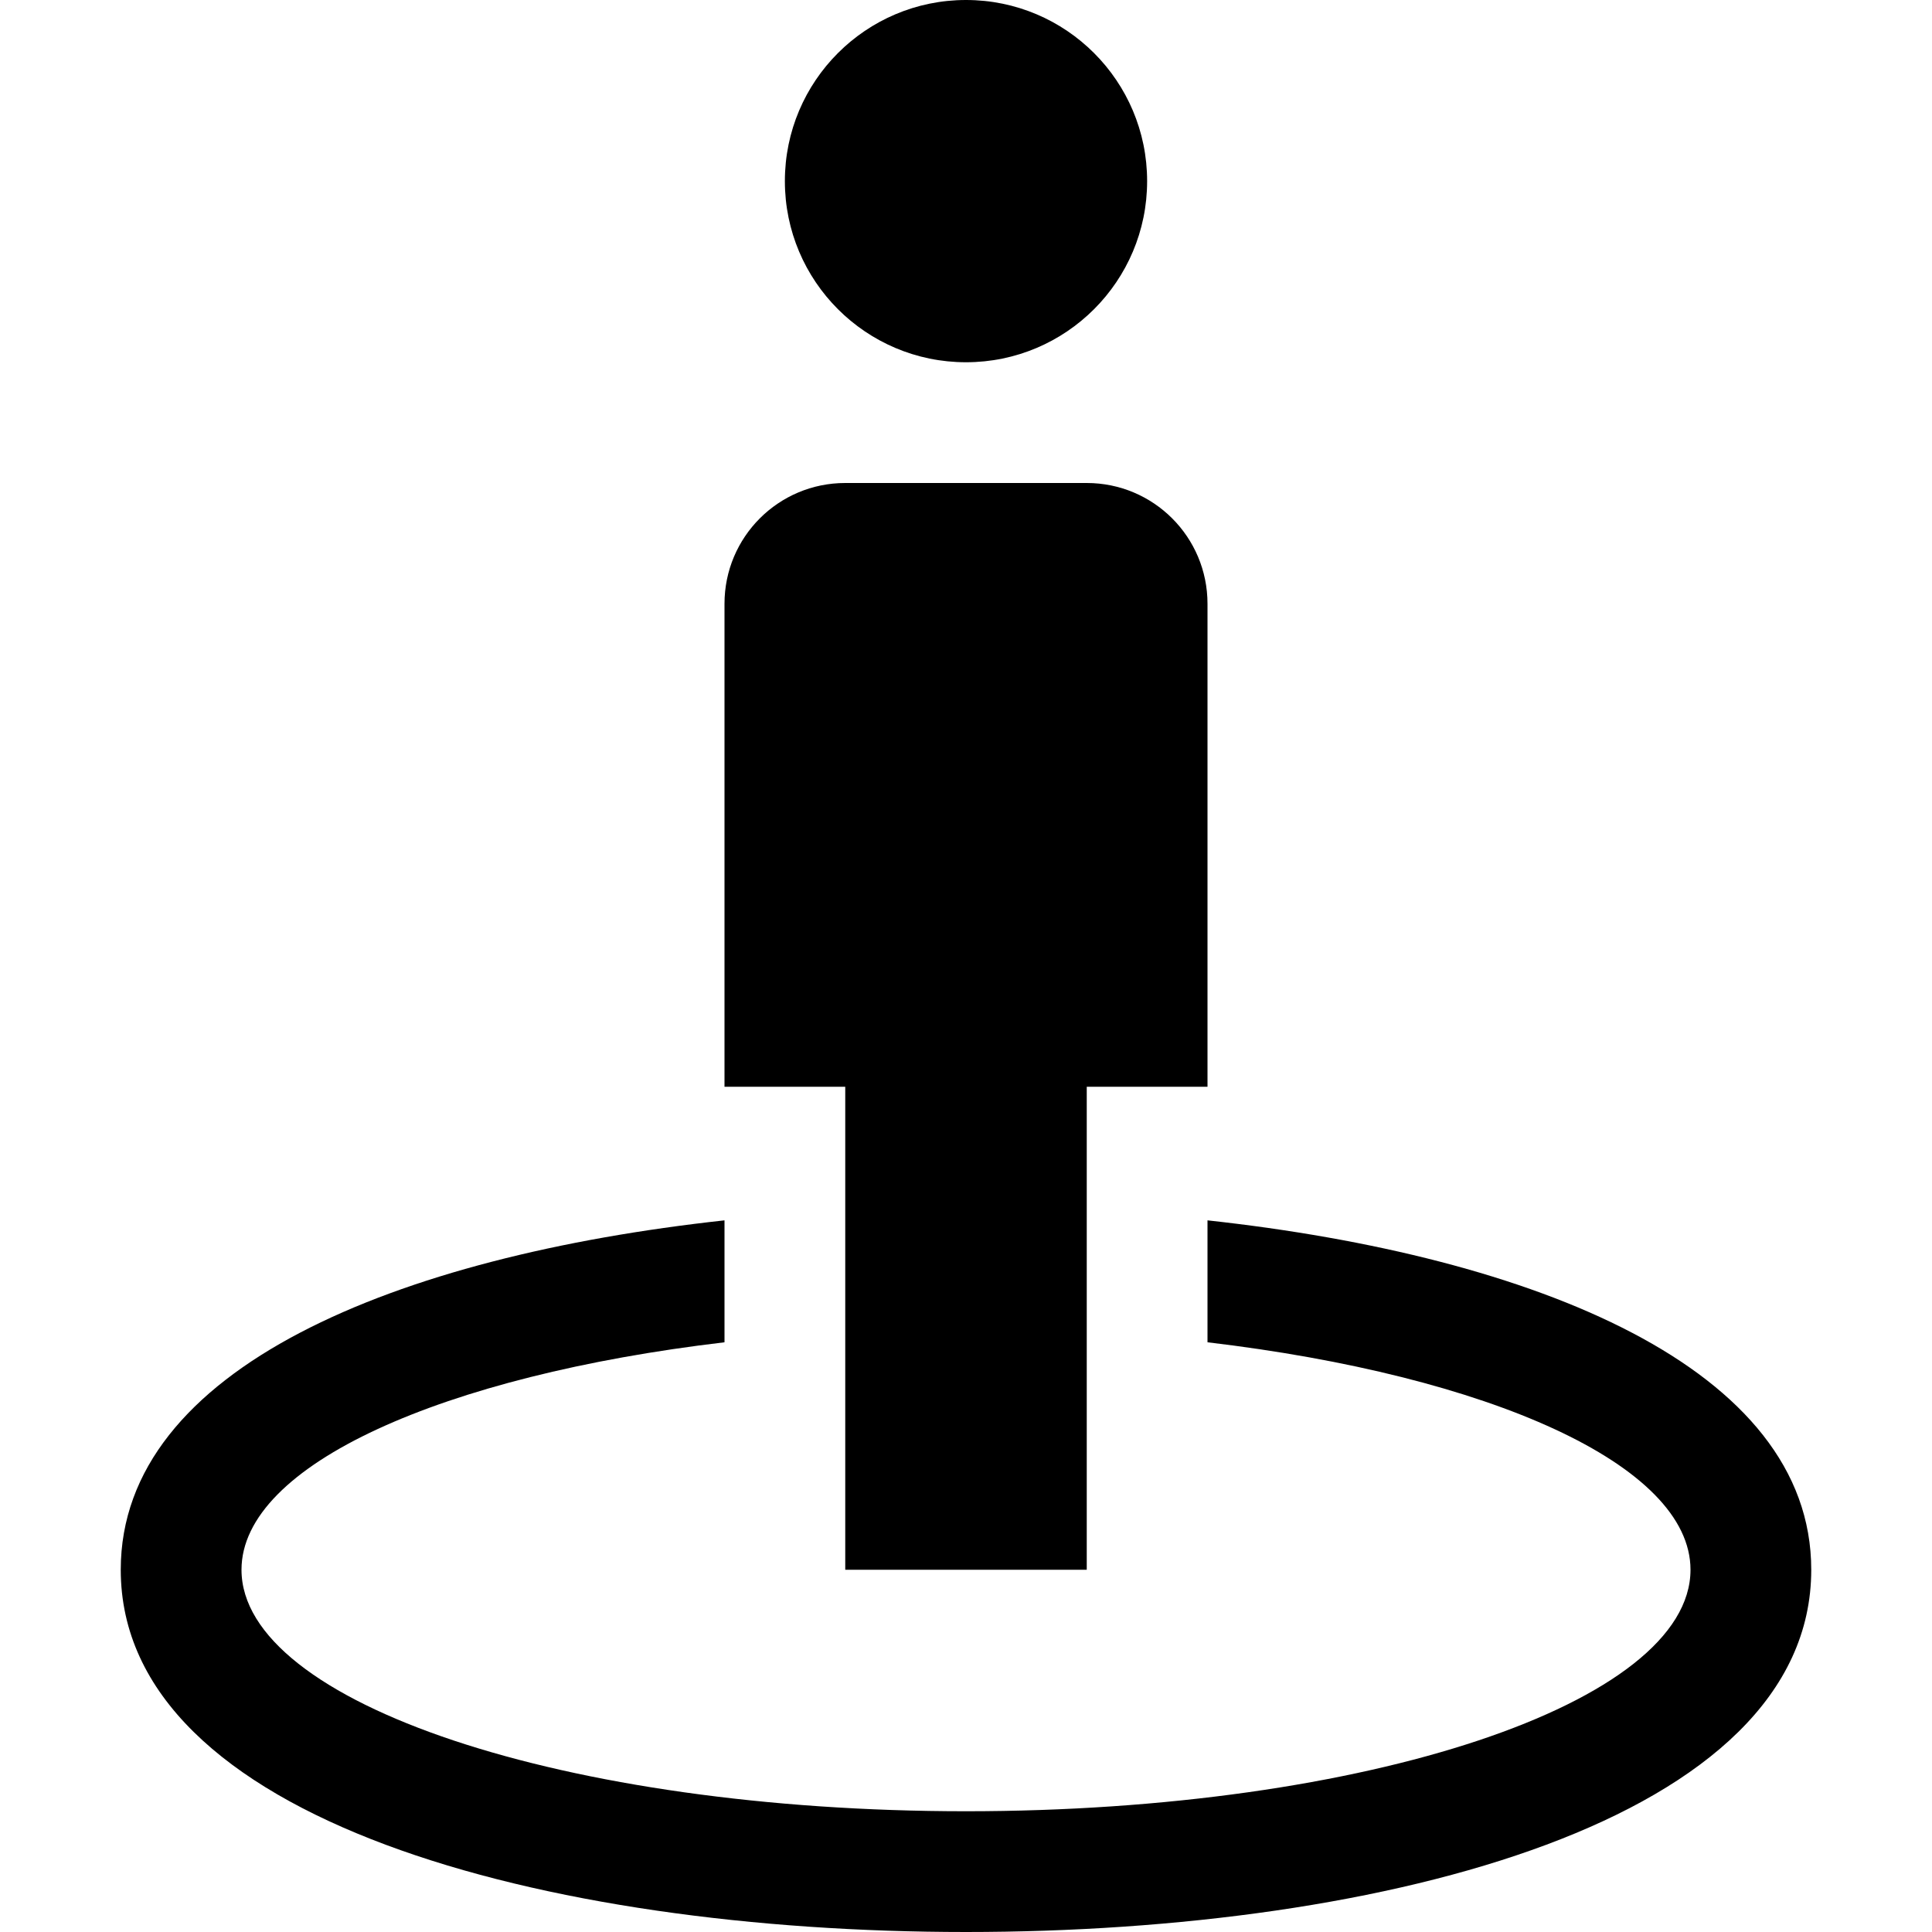
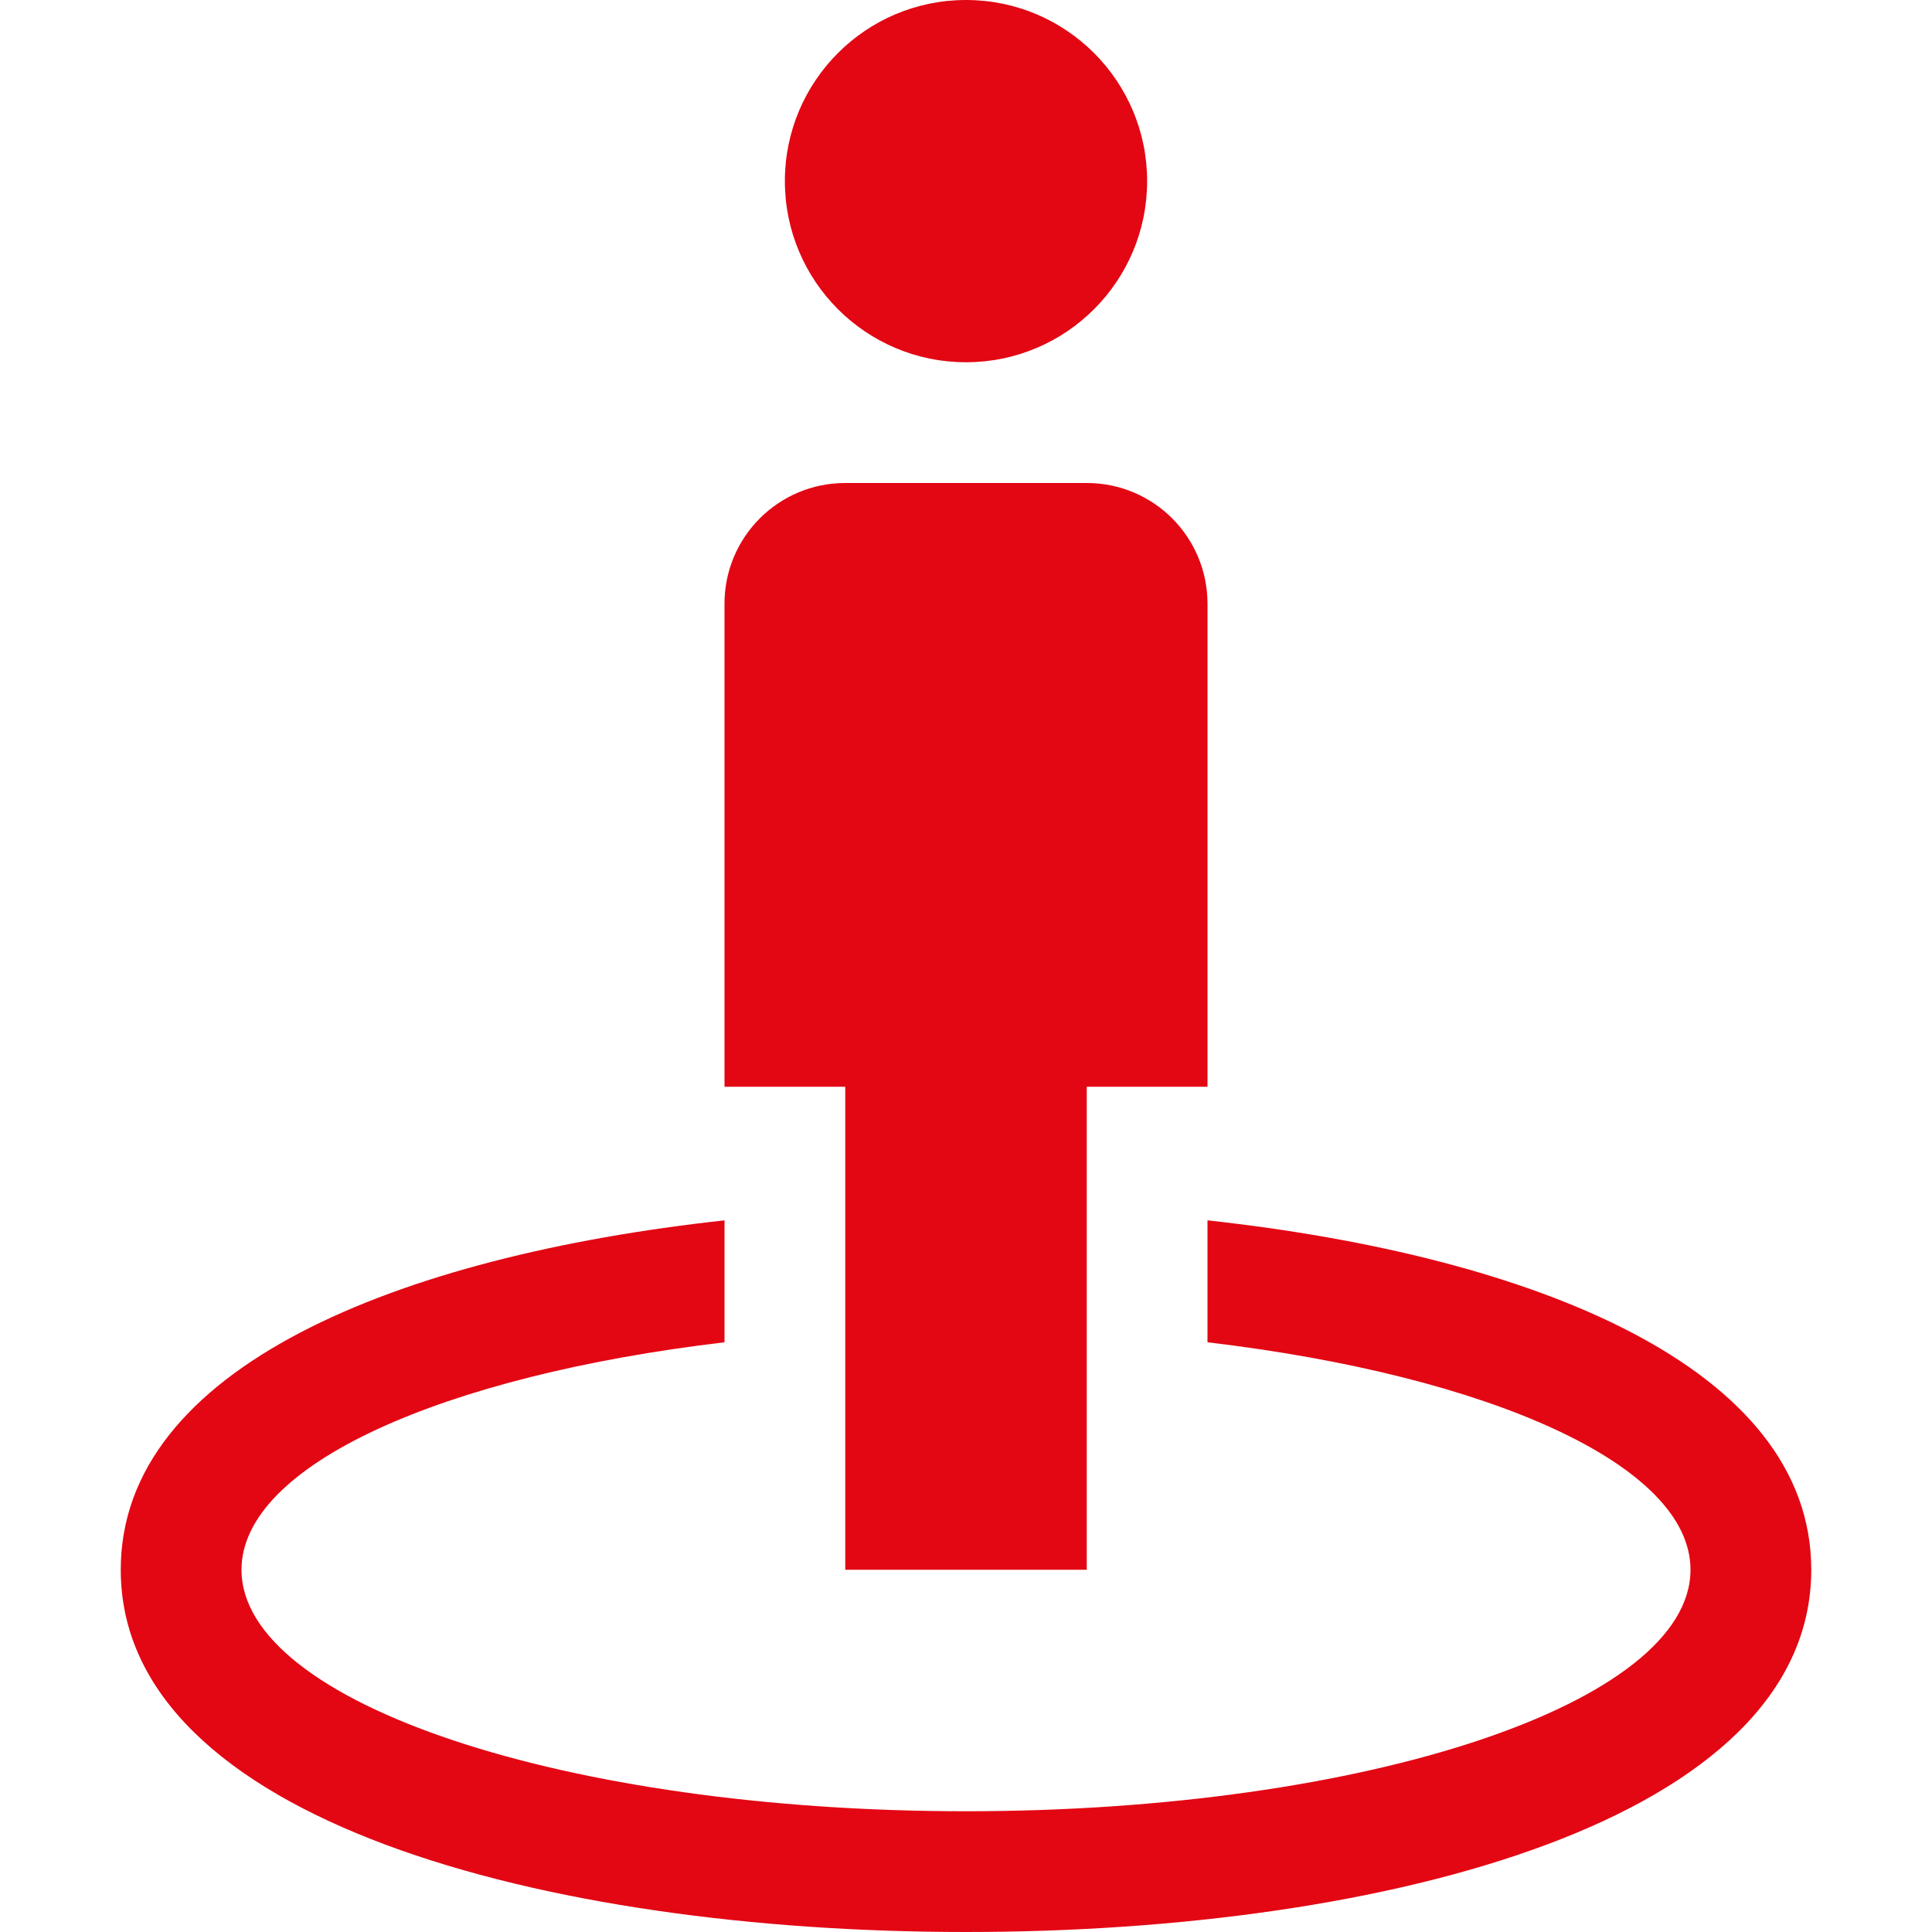
<svg xmlns="http://www.w3.org/2000/svg" version="1.1" id="Layer_1" x="0px" y="0px" width="512px" height="512px" viewBox="0 0 512 512" enable-background="new 0 0 512 512" xml:space="preserve">
-   <path d="M304,48c0,26.5-21.5,48-48,48s-48-21.5-48-48s21.5-48,48-48S304,21.5,304,48z M288,128h-64c-17.688,0-32,14.313-32,32v128  h32v128h64V288h32V160C320,142.313,305.688,128,288,128z M320,323.406v32.313c74.531,8.813,128,32.438,128,60.281  c0,35.344-85.969,64-192,64S64,451.344,64,416c0-27.844,53.5-51.469,128-60.281v-32.313c-86.813,9.5-160,39.125-160,92.594  c0,66.313,112.5,96,224,96s224-29.688,224-96C480,362.531,406.813,332.906,320,323.406z" />
+   <path fill="#E30613" d="M304,48c0,26.5-21.5,48-48,48s-48-21.5-48-48s21.5-48,48-48S304,21.5,304,48z M288,128h-64  c-17.688,0-32,14.313-32,32v128h32v128h64V288h32V160C320,142.313,305.688,128,288,128z M320,323.406v32.313  c74.531,8.813,128,32.438,128,60.281c0,35.344-85.969,64-192,64S64,451.344,64,416c0-27.844,53.5-51.469,128-60.281v-32.313  c-86.813,9.5-160,39.125-160,92.594c0,66.313,112.5,96,224,96s224-29.688,224-96C480,362.531,406.813,332.906,320,323.406z" />
</svg>
